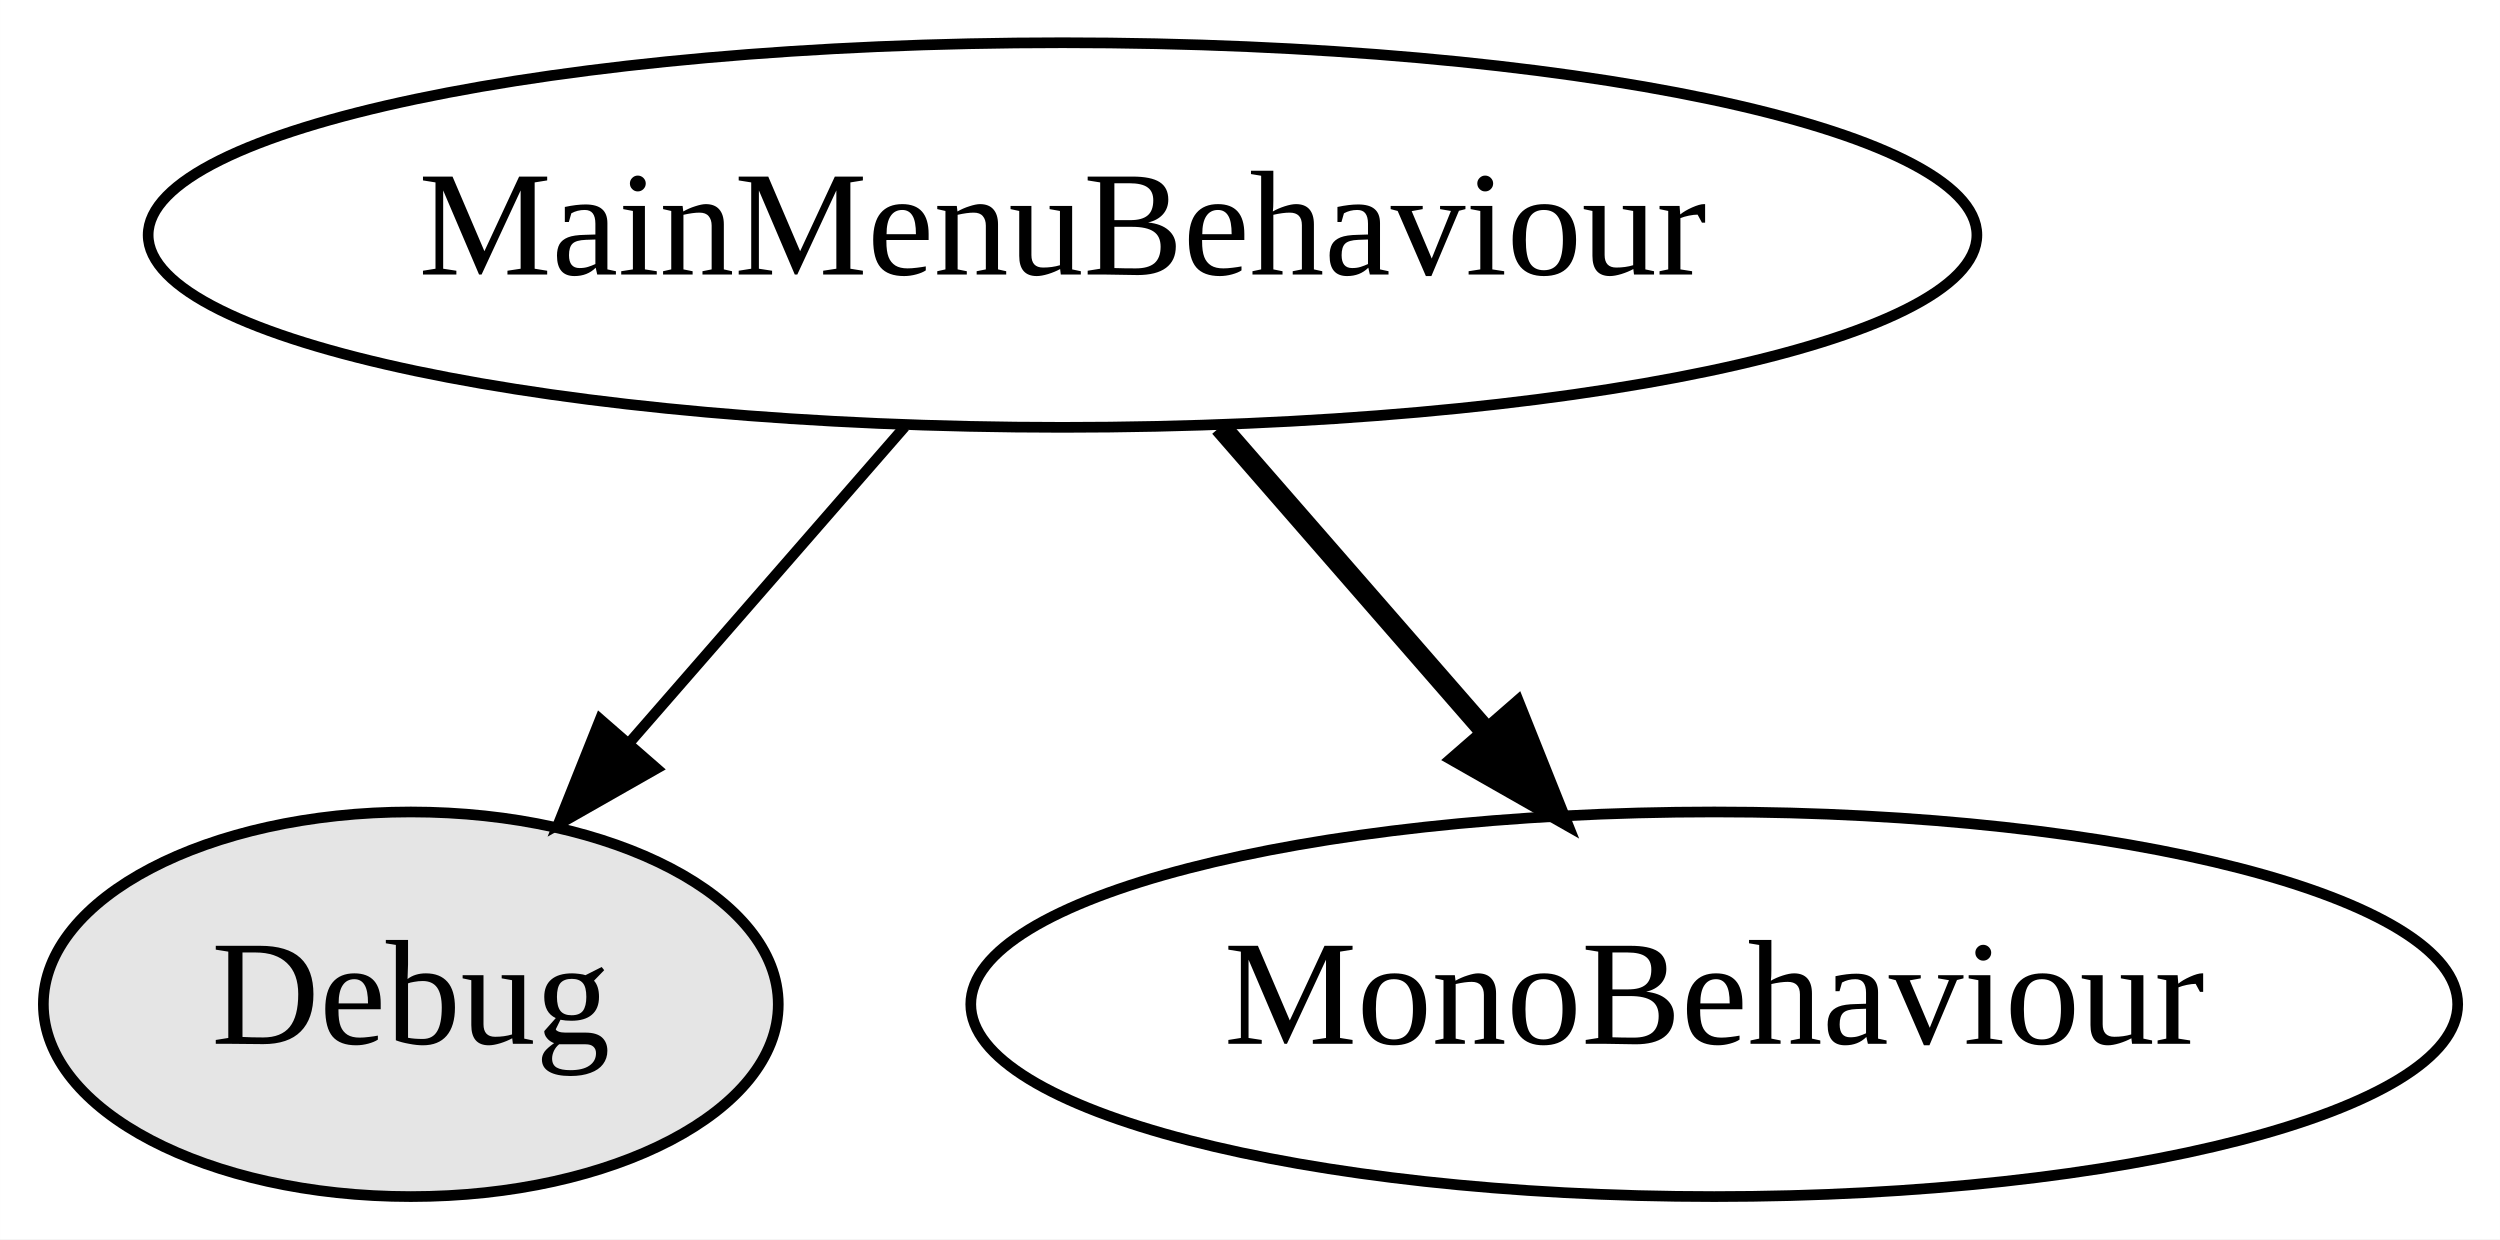
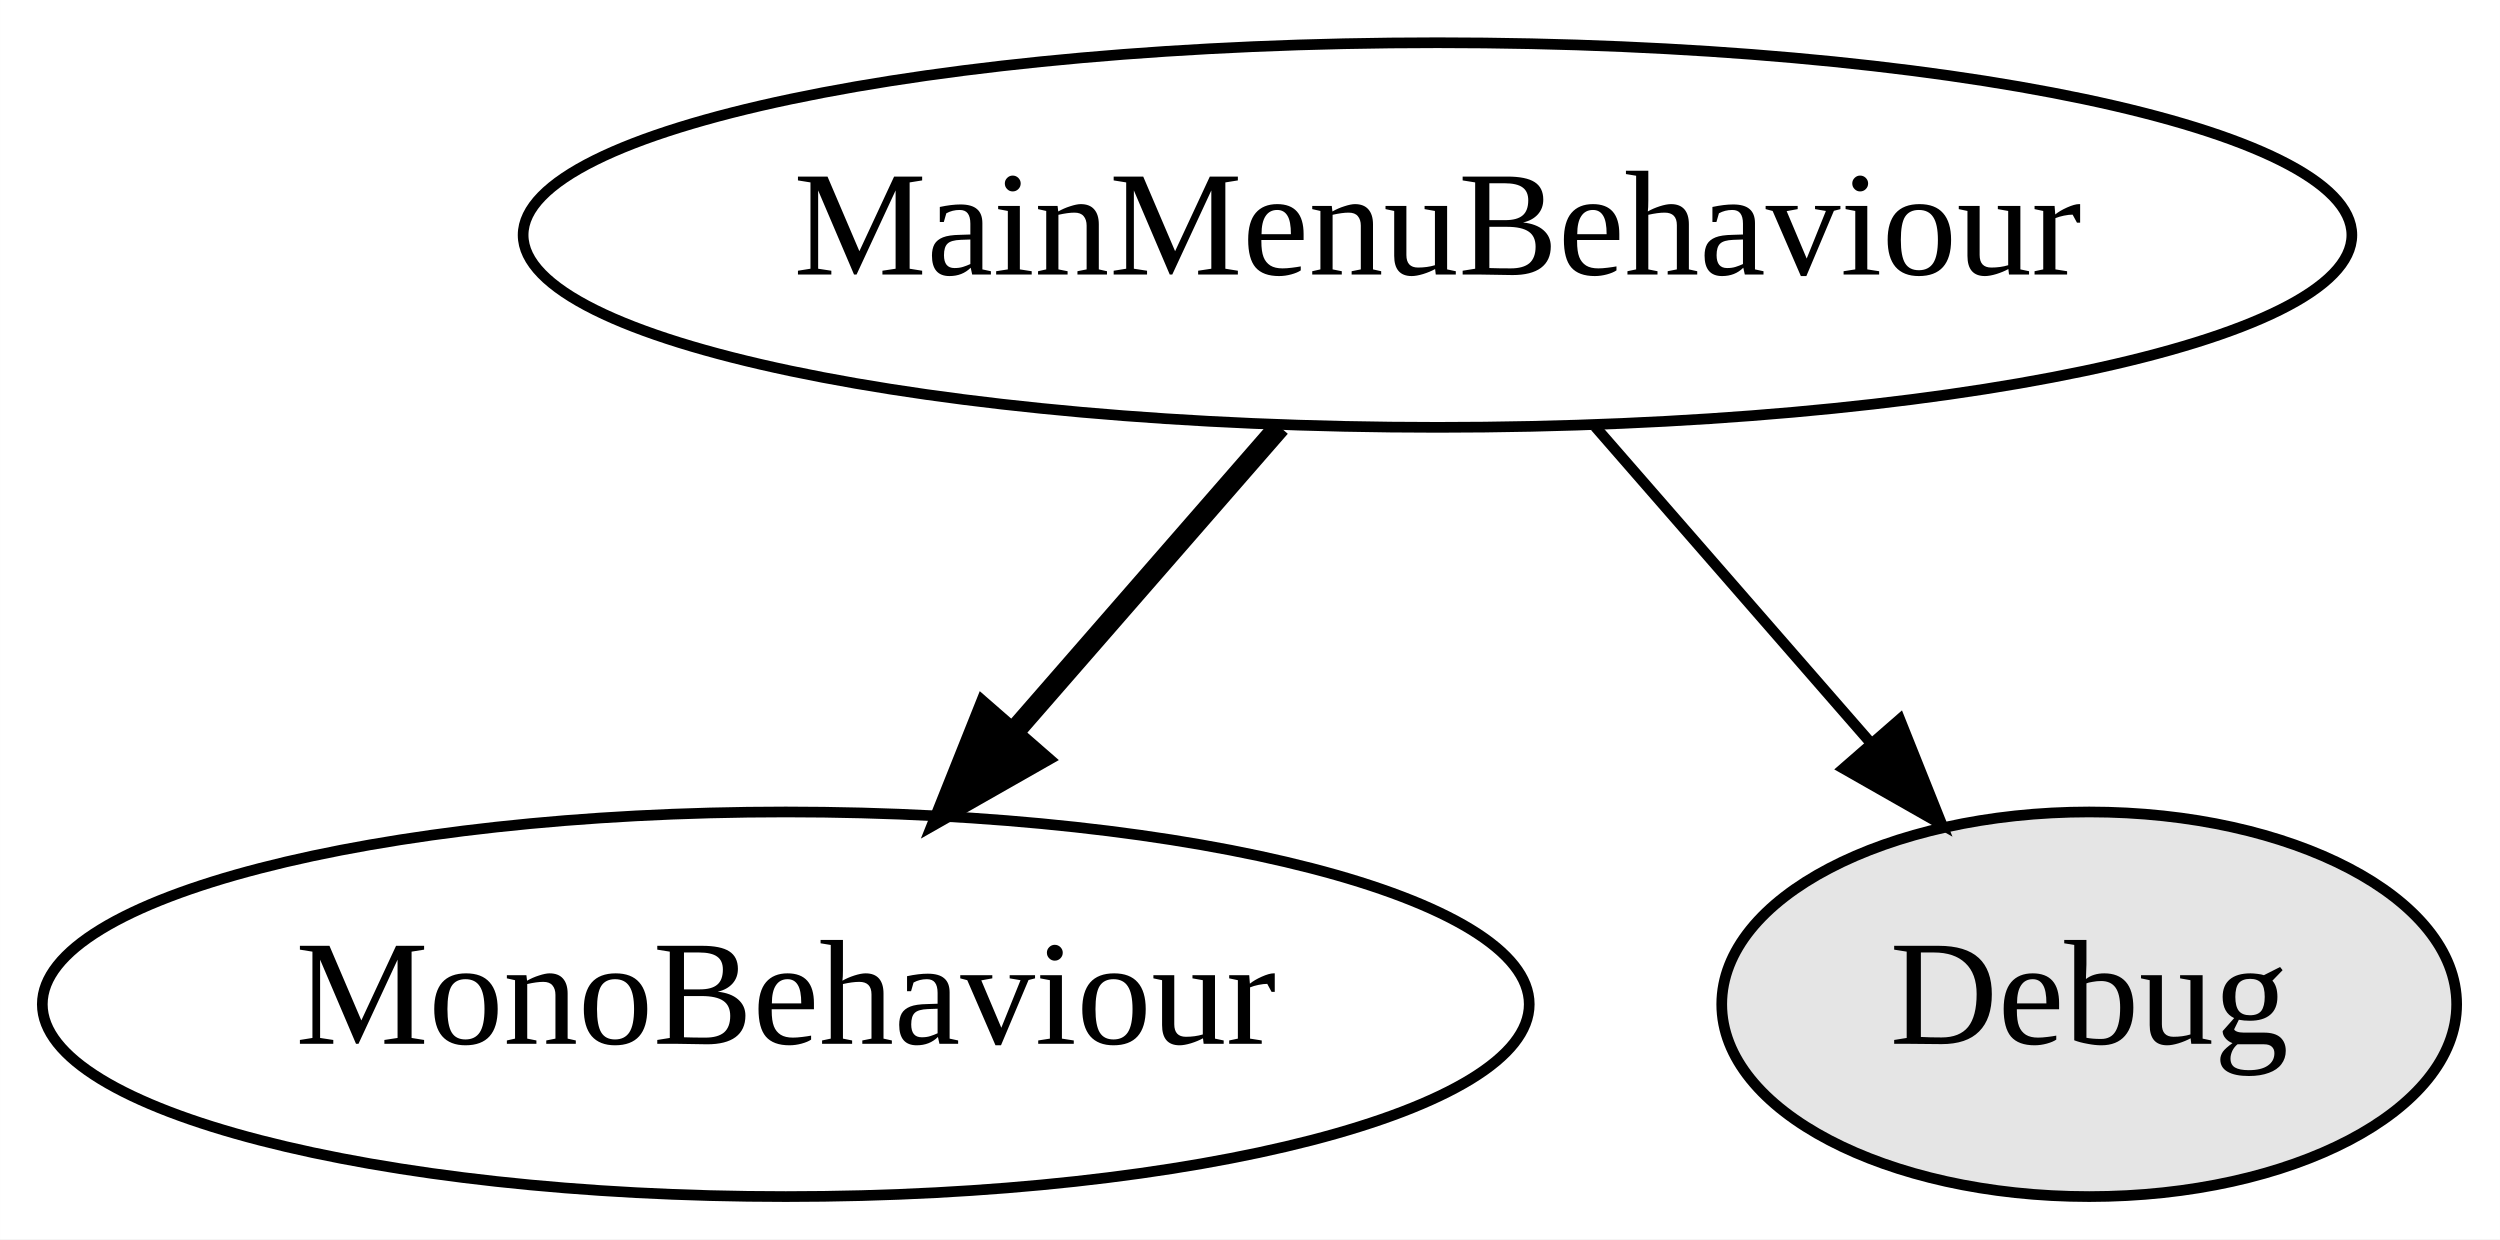
<svg xmlns="http://www.w3.org/2000/svg" width="234pt" height="116pt" viewBox="0.00 0.00 233.99 116.00">
  <g id="graph0" class="graph" transform="scale(1 1) rotate(0) translate(4 112)">
    <polygon fill="white" stroke="none" points="-4,4 -4,-112 229.991,-112 229.991,4 -4,4" />
    <g id="node1" class="node">
-       <ellipse fill="#e5e5e5" stroke="black" cx="34.447" cy="-18" rx="34.394" ry="18" />
-       <text text-anchor="middle" x="34.447" y="-14.3" font-family="Times New Roman,serif" font-size="14.00">Debug</text>
+       <ellipse fill="none" stroke="black" cx="69.544" cy="-18" rx="69.588" ry="18" />
+       <text text-anchor="middle" x="69.544" y="-14.3" font-family="Times New Roman,serif" font-size="14.00">MonoBehaviour</text>
    </g>
    <g id="node2" class="node">
-       <ellipse fill="none" stroke="black" cx="95.447" cy="-90" rx="85.585" ry="18" />
-       <text text-anchor="middle" x="95.447" y="-86.3" font-family="Times New Roman,serif" font-size="14.00">MainMenuBehaviour</text>
+       <ellipse fill="none" stroke="black" cx="130.544" cy="-90" rx="85.585" ry="18" />
+       <text text-anchor="middle" x="130.544" y="-86.3" font-family="Times New Roman,serif" font-size="14.00">MainMenuBehaviour</text>
+     </g>
+     <g id="edge1" class="edge">
+       <path fill="none" stroke="black" stroke-width="2" d="M115.777,-72.055C108.285,-63.457 99.047,-52.857 90.804,-43.397" />
+       <polygon fill="black" stroke="black" stroke-width="2" points="93.383,-41.029 84.174,-35.789 88.105,-45.628 93.383,-41.029" />
+     </g>
+     <g id="node3" class="node">
+       <ellipse fill="#e5e5e5" stroke="black" cx="191.544" cy="-18" rx="34.394" ry="18" />
+       <text text-anchor="middle" x="191.544" y="-14.3" font-family="Times New Roman,serif" font-size="14.00">Debug</text>
    </g>
    <g id="edge2" class="edge">
-       <path fill="none" stroke="black" d="M80.68,-72.055C72.967,-63.204 63.406,-52.231 54.983,-42.566" />
-       <polygon fill="black" stroke="black" points="57.45,-40.069 48.241,-34.829 52.172,-44.668 57.45,-40.069" />
-     </g>
-     <g id="node3" class="node">
-       <ellipse fill="none" stroke="black" cx="156.447" cy="-18" rx="69.588" ry="18" />
-       <text text-anchor="middle" x="156.447" y="-14.3" font-family="Times New Roman,serif" font-size="14.00">MonoBehaviour</text>
-     </g>
-     <g id="edge1" class="edge">
-       <path fill="none" stroke="black" stroke-width="2" d="M110.213,-72.055C117.706,-63.457 126.943,-52.857 135.186,-43.397" />
-       <polygon fill="black" stroke="black" stroke-width="2" points="137.885,-45.628 141.817,-35.789 132.608,-41.029 137.885,-45.628" />
+       <path fill="none" stroke="black" d="M145.31,-72.055C153.023,-63.204 162.585,-52.231 171.008,-42.566" />
+       <polygon fill="black" stroke="black" points="173.818,-44.668 177.75,-34.829 168.541,-40.069 173.818,-44.668" />
    </g>
  </g>
</svg>
